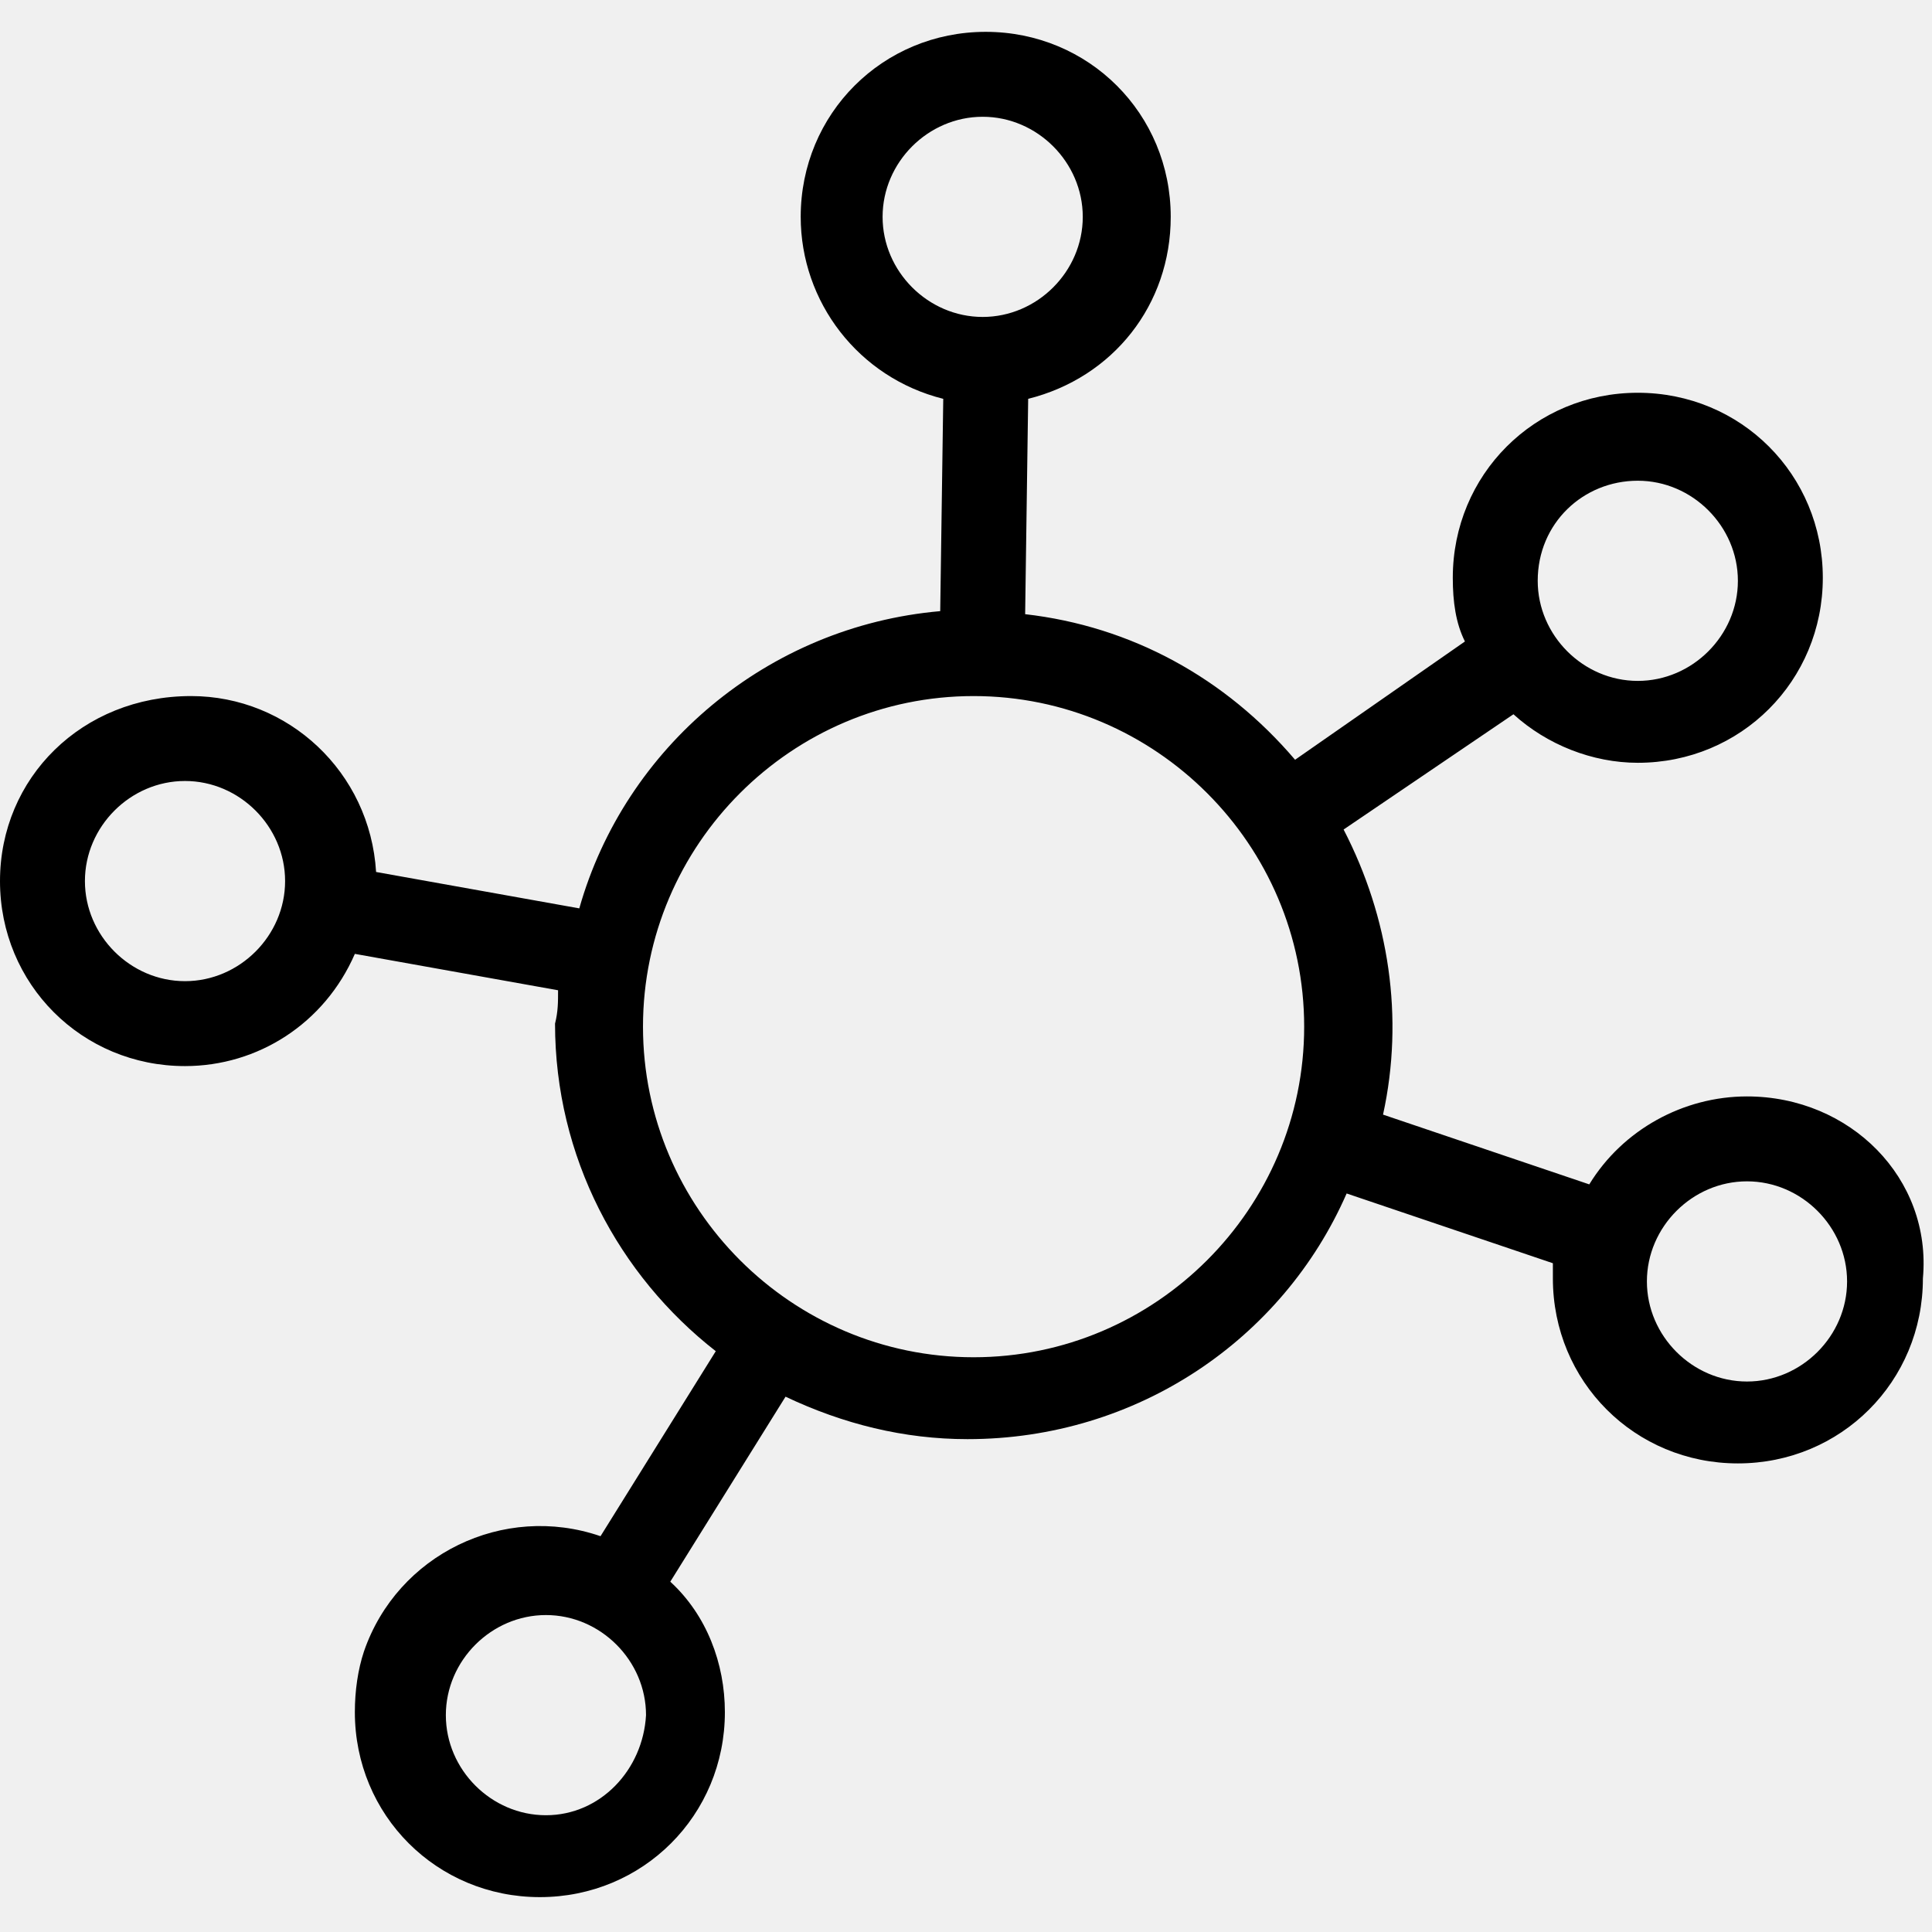
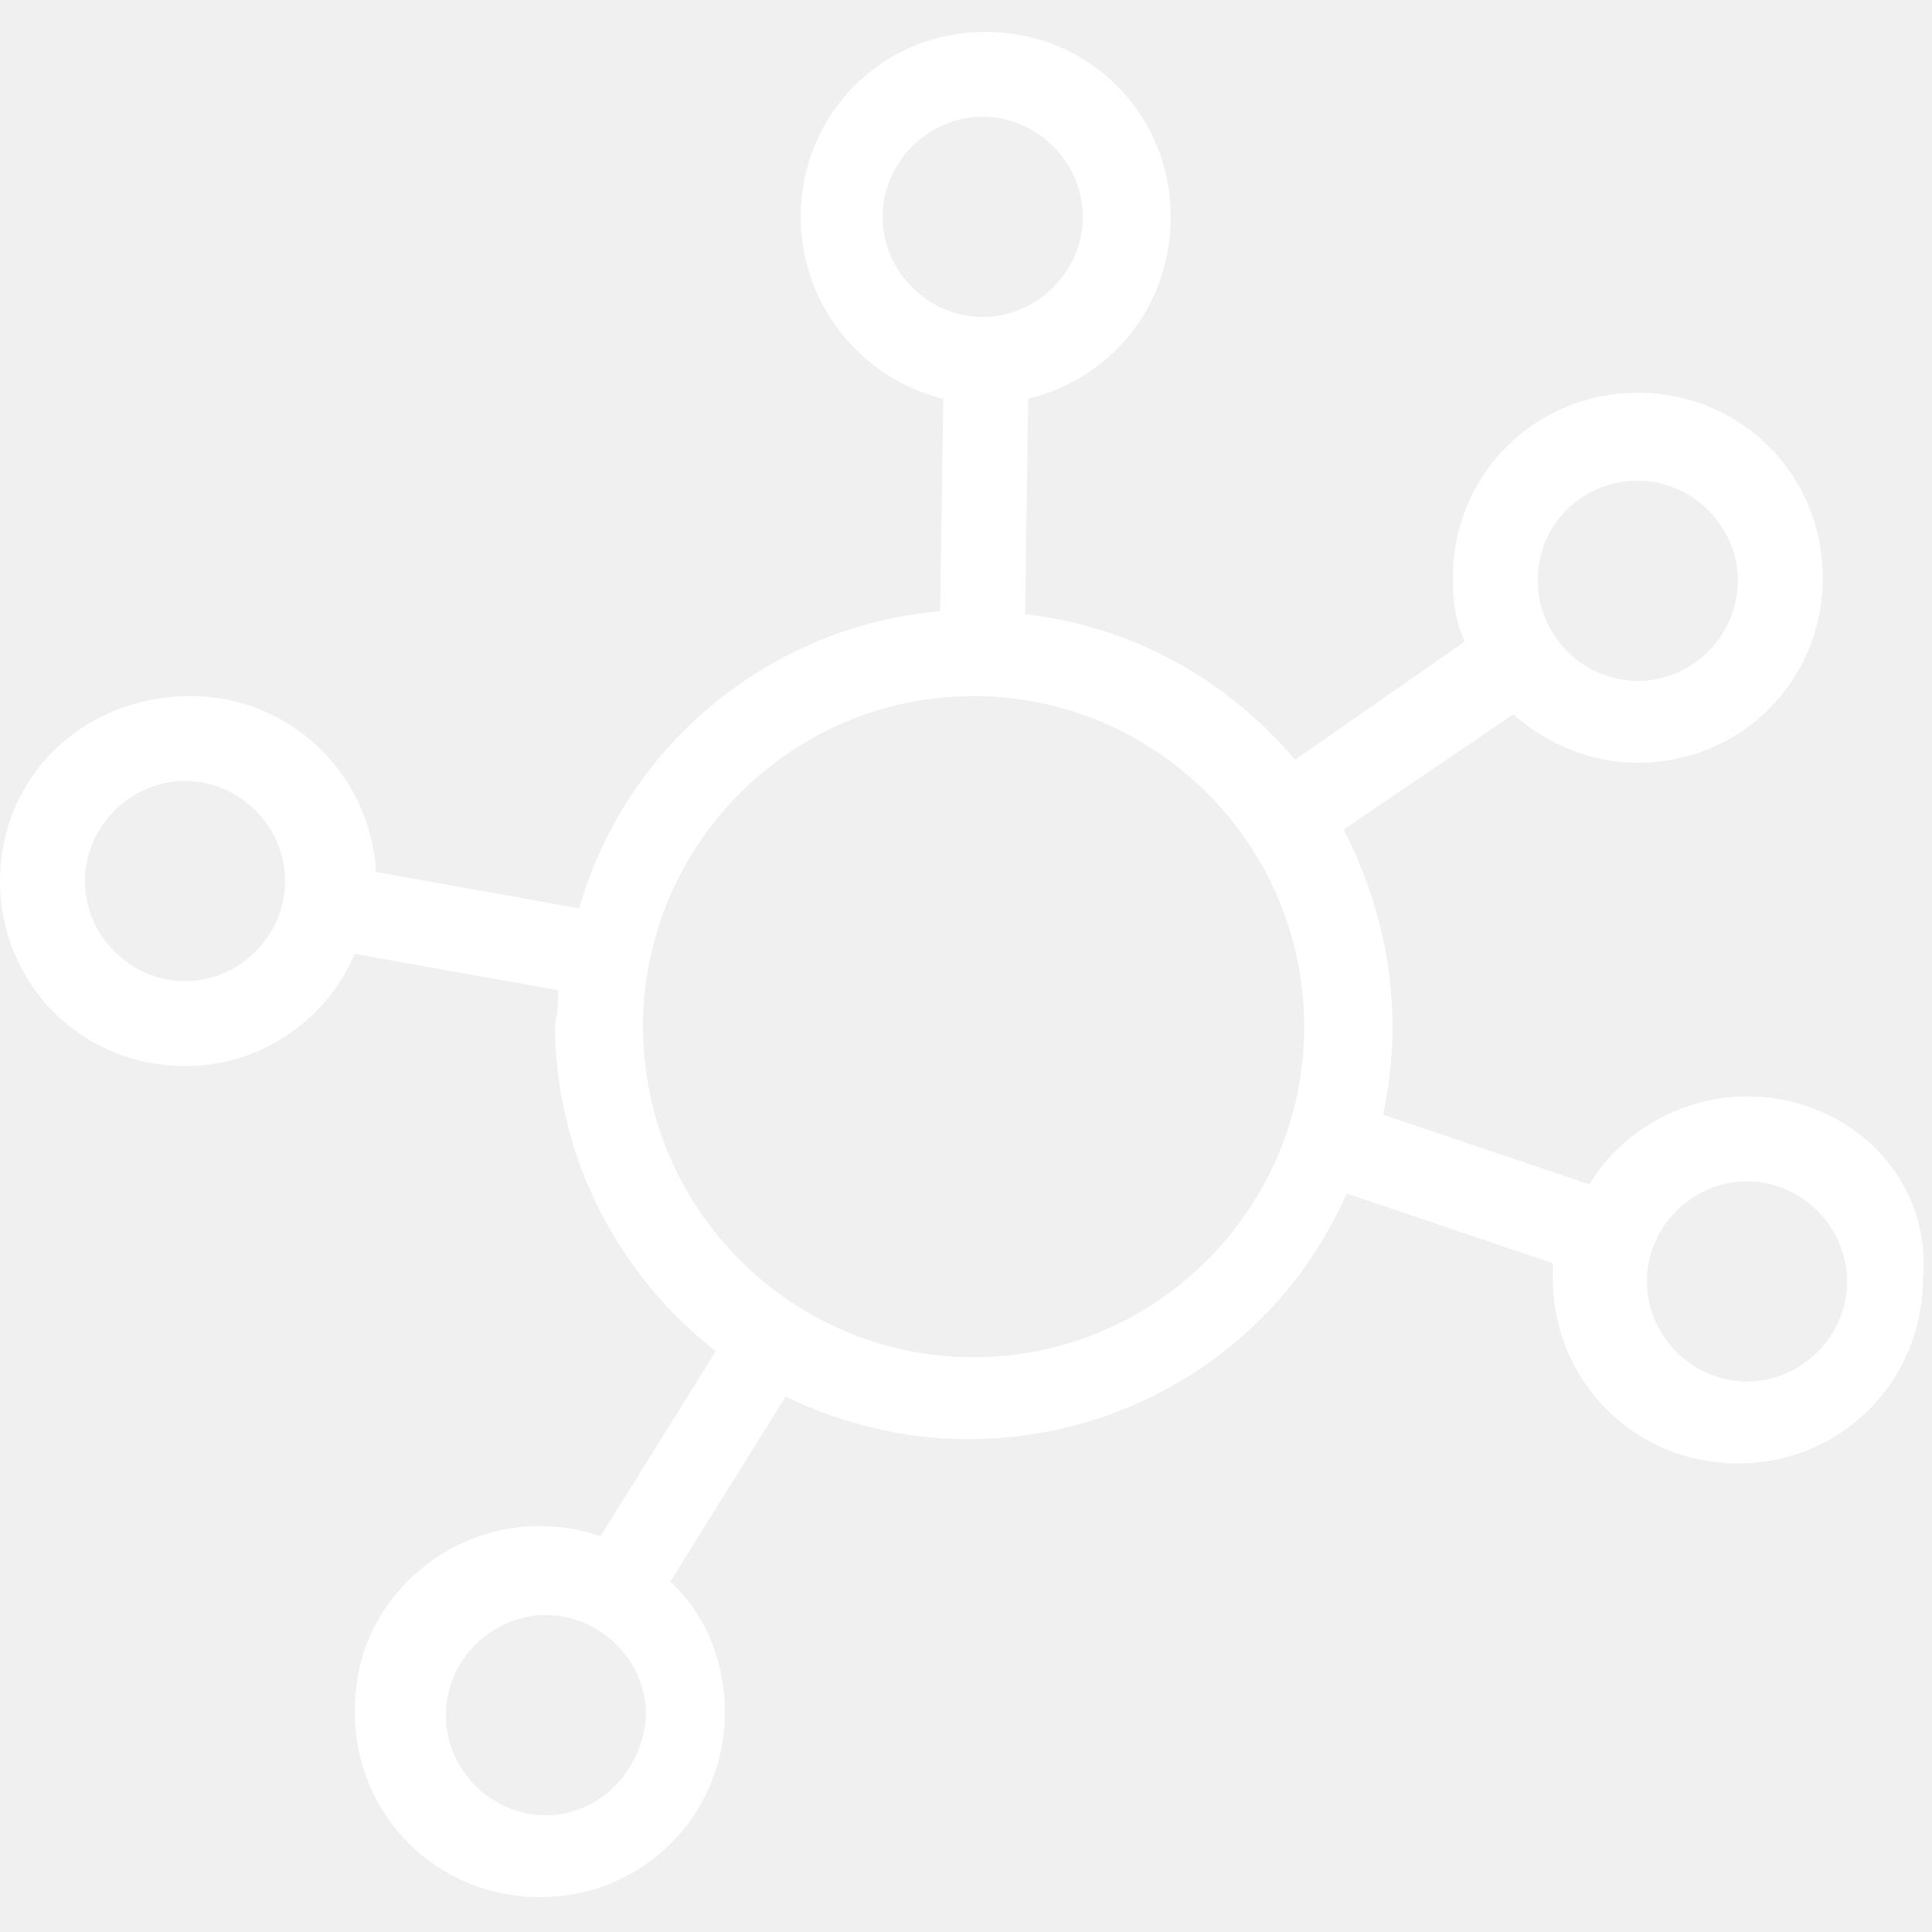
<svg xmlns="http://www.w3.org/2000/svg" viewBox="0 0 63.7 61.6" aria-hidden="true" class="sc-3f5bb846-12 gjvCRW" focusable="false" height="32" width="32">
-   <path fill="currentColor" d="M57.6 35.1c-2.1 0-4.1 1.1-5.2 2.9l-6.8-2.3c.7-3.2.2-6.5-1.3-9.4l5.6-3.8c1.1 1 2.6 1.6 4.1 1.6 3.4 0 6.1-2.7 6.1-6.1 0-3.4-2.7-6.1-6.1-6.1-3.4 0-6.1 2.7-6.1 6.1 0 .8.1 1.5.4 2.1L42.7 24c-2.3-2.7-5.4-4.4-8.9-4.8l.1-7.1c2.8-.7 4.7-3.1 4.7-6 0-3.4-2.7-6.1-6.1-6.1s-6.1 2.7-6.1 6.1c0 2.8 1.9 5.3 4.7 6l-.1 7c-5.7.5-10.4 4.5-11.9 9.8l-6.7-1.2c-.2-3.3-2.9-5.8-6.1-5.8C2.7 21.9 0 24.6 0 28s2.7 6.1 6.1 6.1c2.4 0 4.6-1.4 5.6-3.7l6.7 1.2c0 .4 0 .7-.1 1.1 0 4.4 2.1 8.3 5.3 10.8l-3.8 6.1c-3.2-1.1-6.7.6-7.8 3.8-.2.6-.3 1.3-.3 2 0 3.4 2.7 6.1 6.1 6.1s6.1-2.7 6.1-6.1c0-1.6-.6-3.2-1.8-4.3l3.8-6.1c1.9.9 3.9 1.4 6 1.4 5.6 0 10.4-3.3 12.5-8.1l6.8 2.3v.5c0 3.4 2.7 6.1 6.1 6.1s6.1-2.7 6.1-6.1c.3-3.3-2.4-6-5.8-6M54 14.8c1.8 0 3.3 1.5 3.3 3.3 0 1.8-1.5 3.3-3.3 3.3-1.8 0-3.3-1.5-3.3-3.3 0-1.9 1.5-3.3 3.3-3.3M6.1 31.3c-1.8 0-3.3-1.5-3.3-3.3 0-1.8 1.5-3.3 3.3-3.3 1.8 0 3.3 1.5 3.3 3.3 0 1.8-1.5 3.3-3.3 3.3M18 58.8c-1.8 0-3.3-1.5-3.3-3.3s1.5-3.3 3.3-3.3 3.3 1.5 3.3 3.3c-.1 1.8-1.5 3.3-3.3 3.3M29.1 6.1c0-1.8 1.5-3.3 3.3-3.3 1.8 0 3.3 1.5 3.3 3.3 0 1.8-1.5 3.3-3.3 3.3-1.8 0-3.3-1.5-3.3-3.3m3 37.6c-6 0-10.9-4.9-10.9-10.9s4.9-10.9 10.9-10.9S43 26.8 43 32.8s-4.9 10.9-10.9 10.9m25.5.8c-1.8 0-3.3-1.5-3.3-3.3 0-1.8 1.5-3.3 3.3-3.3 1.8 0 3.3 1.5 3.3 3.3 0 1.8-1.5 3.3-3.3 3.3" />
+   <path fill="#ffffff" d="M57.6 35.1c-2.1 0-4.1 1.1-5.2 2.9l-6.8-2.3c.7-3.2.2-6.5-1.3-9.4l5.6-3.8c1.1 1 2.6 1.6 4.1 1.6 3.4 0 6.1-2.7 6.1-6.1 0-3.4-2.7-6.1-6.1-6.1-3.4 0-6.1 2.7-6.1 6.1 0 .8.1 1.5.4 2.1L42.7 24c-2.3-2.7-5.4-4.4-8.9-4.8l.1-7.1c2.8-.7 4.7-3.1 4.7-6 0-3.4-2.7-6.1-6.1-6.1s-6.1 2.7-6.1 6.1c0 2.8 1.9 5.3 4.7 6l-.1 7c-5.7.5-10.4 4.5-11.9 9.8l-6.7-1.2c-.2-3.3-2.9-5.8-6.1-5.8C2.7 21.9 0 24.6 0 28s2.7 6.1 6.1 6.1c2.4 0 4.6-1.4 5.6-3.7l6.7 1.2c0 .4 0 .7-.1 1.1 0 4.4 2.1 8.3 5.3 10.8l-3.8 6.1c-3.2-1.1-6.7.6-7.8 3.8-.2.6-.3 1.3-.3 2 0 3.4 2.7 6.1 6.1 6.1s6.1-2.7 6.1-6.1c0-1.6-.6-3.2-1.8-4.3l3.8-6.1c1.9.9 3.9 1.4 6 1.4 5.6 0 10.4-3.3 12.5-8.1l6.8 2.3v.5c0 3.4 2.7 6.1 6.1 6.1s6.1-2.7 6.1-6.1c.3-3.3-2.4-6-5.8-6M54 14.8c1.8 0 3.3 1.5 3.3 3.3 0 1.8-1.5 3.3-3.3 3.3-1.8 0-3.3-1.5-3.3-3.3 0-1.9 1.5-3.3 3.3-3.3M6.1 31.3c-1.8 0-3.3-1.5-3.3-3.3 0-1.8 1.5-3.3 3.3-3.3 1.8 0 3.3 1.5 3.3 3.3 0 1.8-1.5 3.3-3.3 3.3M18 58.8c-1.8 0-3.3-1.5-3.3-3.3s1.5-3.3 3.3-3.3 3.3 1.5 3.3 3.3c-.1 1.8-1.5 3.3-3.3 3.3M29.1 6.1c0-1.8 1.5-3.3 3.3-3.3 1.8 0 3.3 1.5 3.3 3.3 0 1.8-1.5 3.3-3.3 3.3-1.8 0-3.3-1.5-3.3-3.3m3 37.6c-6 0-10.9-4.9-10.9-10.9s4.9-10.9 10.9-10.9S43 26.8 43 32.8s-4.9 10.9-10.9 10.9m25.5.8c-1.8 0-3.3-1.5-3.3-3.3 0-1.8 1.5-3.3 3.3-3.3 1.8 0 3.3 1.5 3.3 3.3 0 1.8-1.5 3.3-3.3 3.3" />
</svg>
